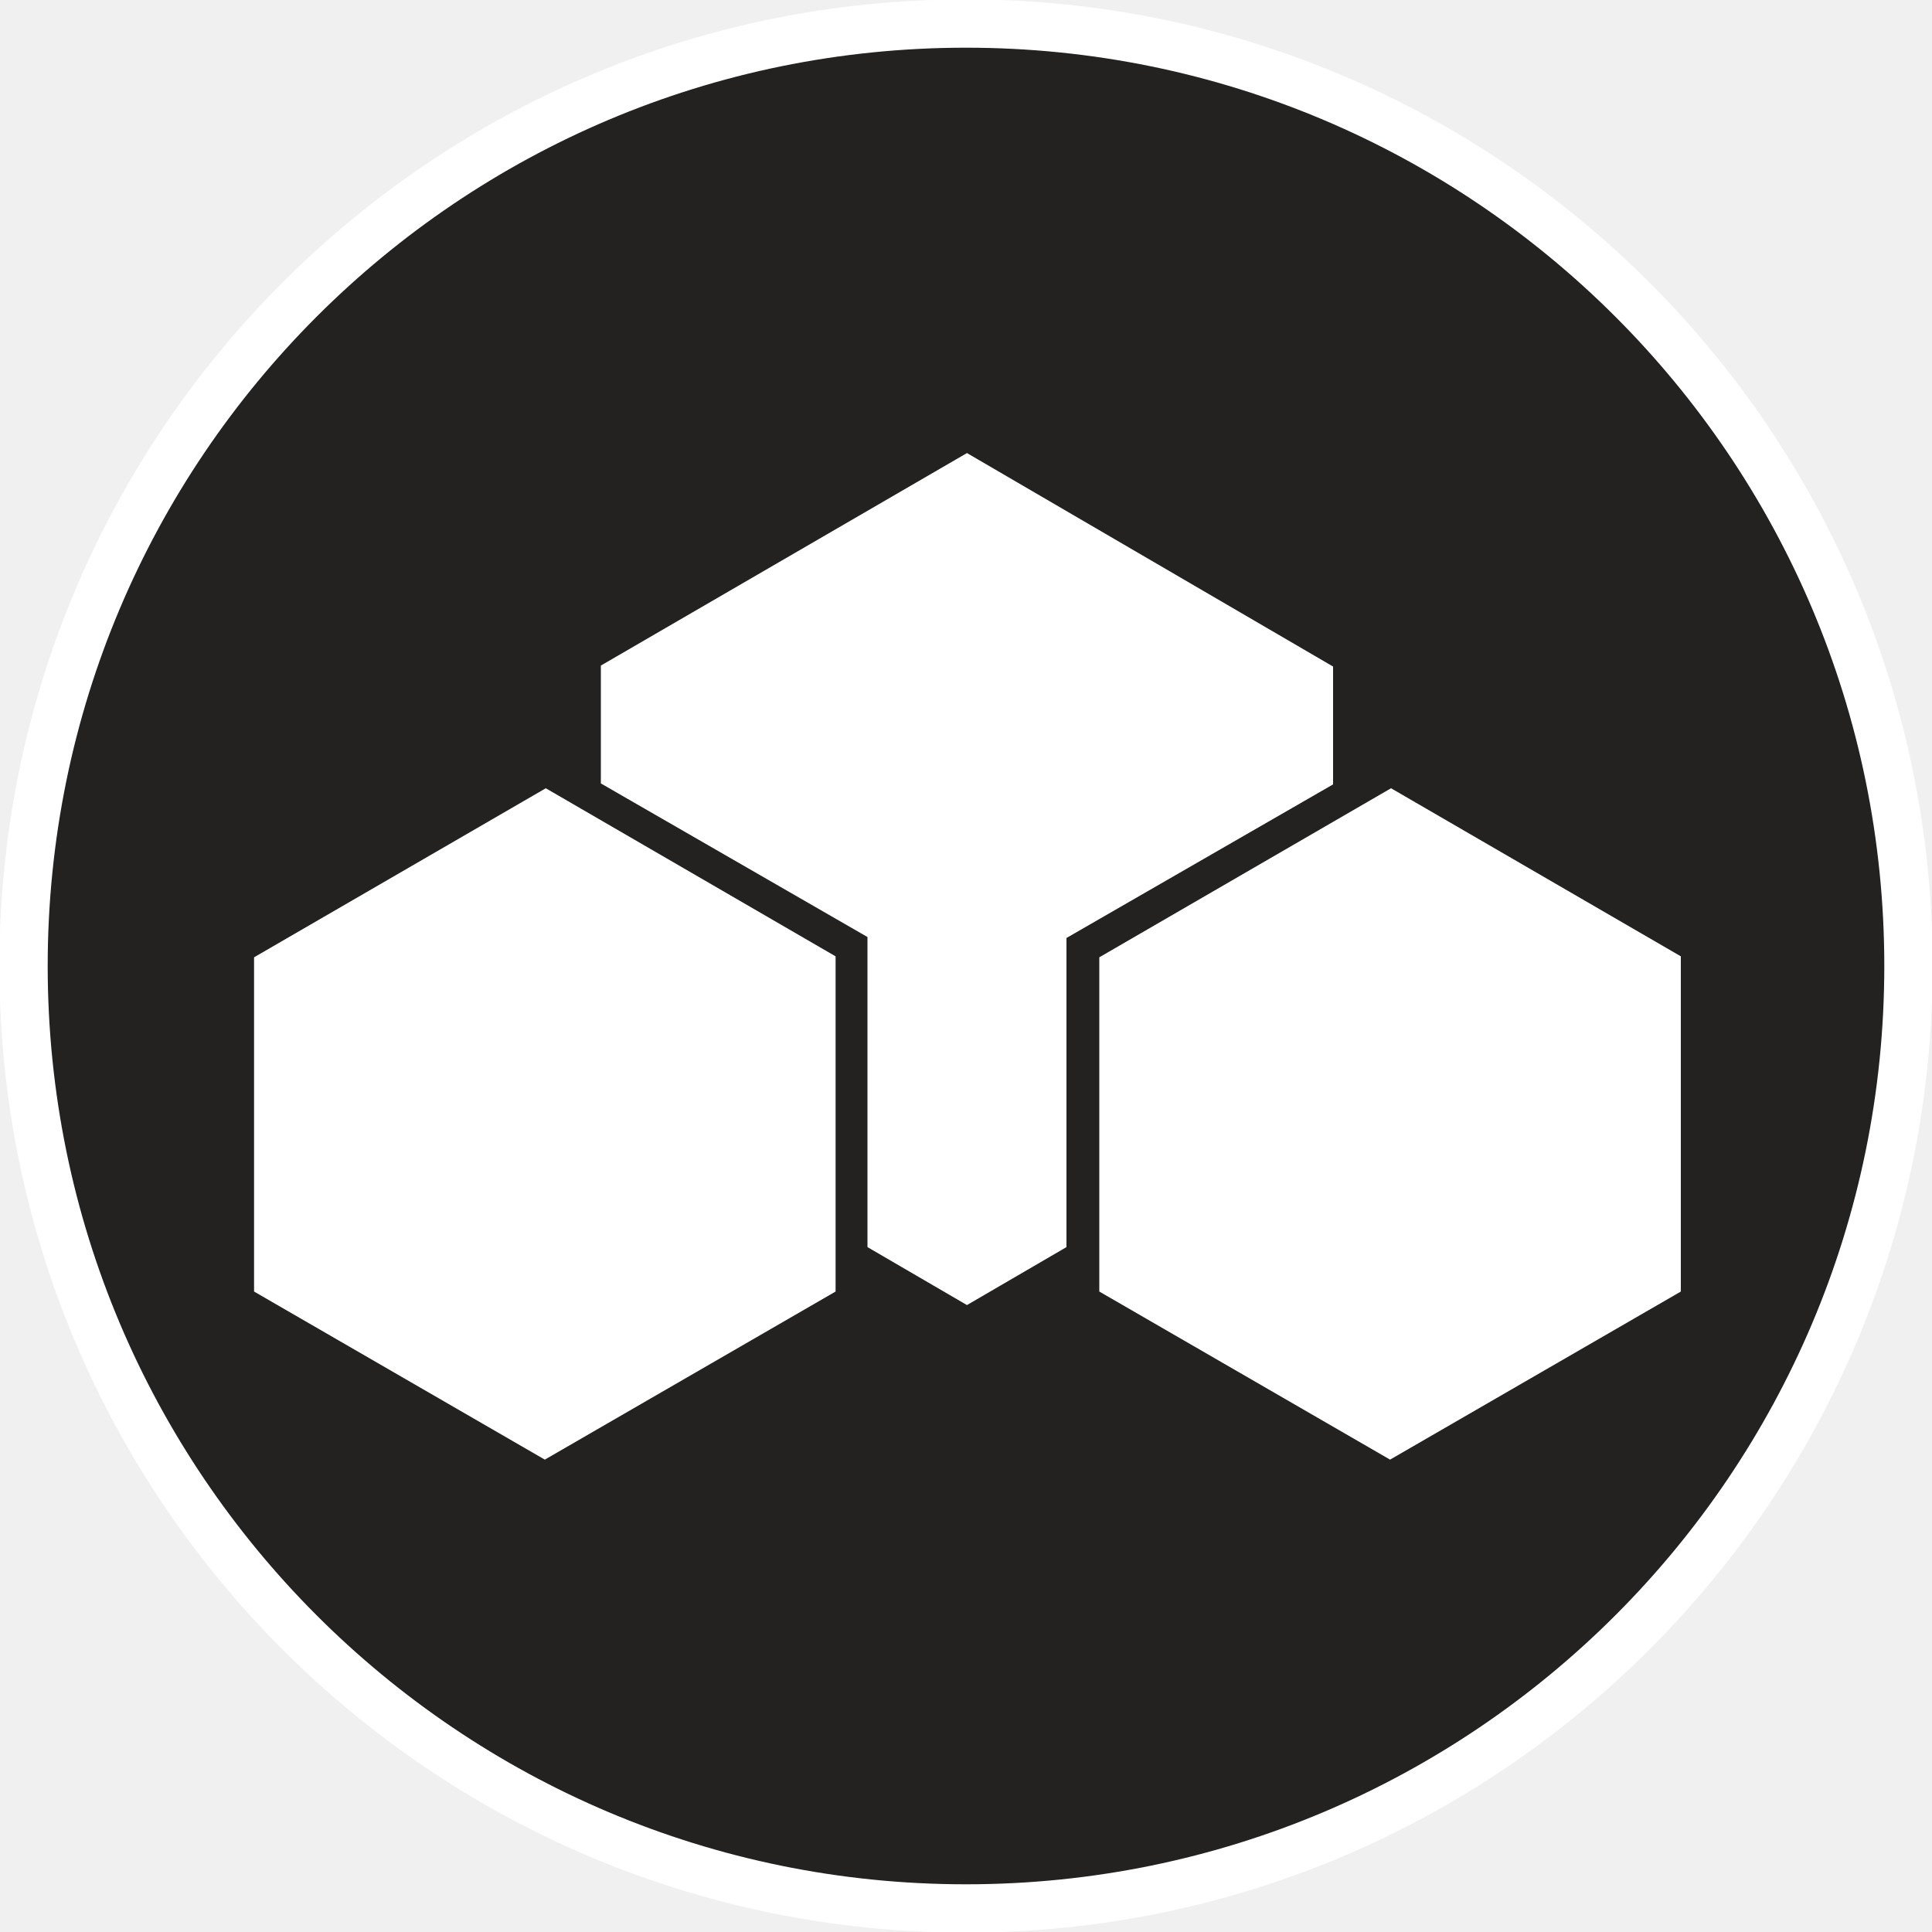
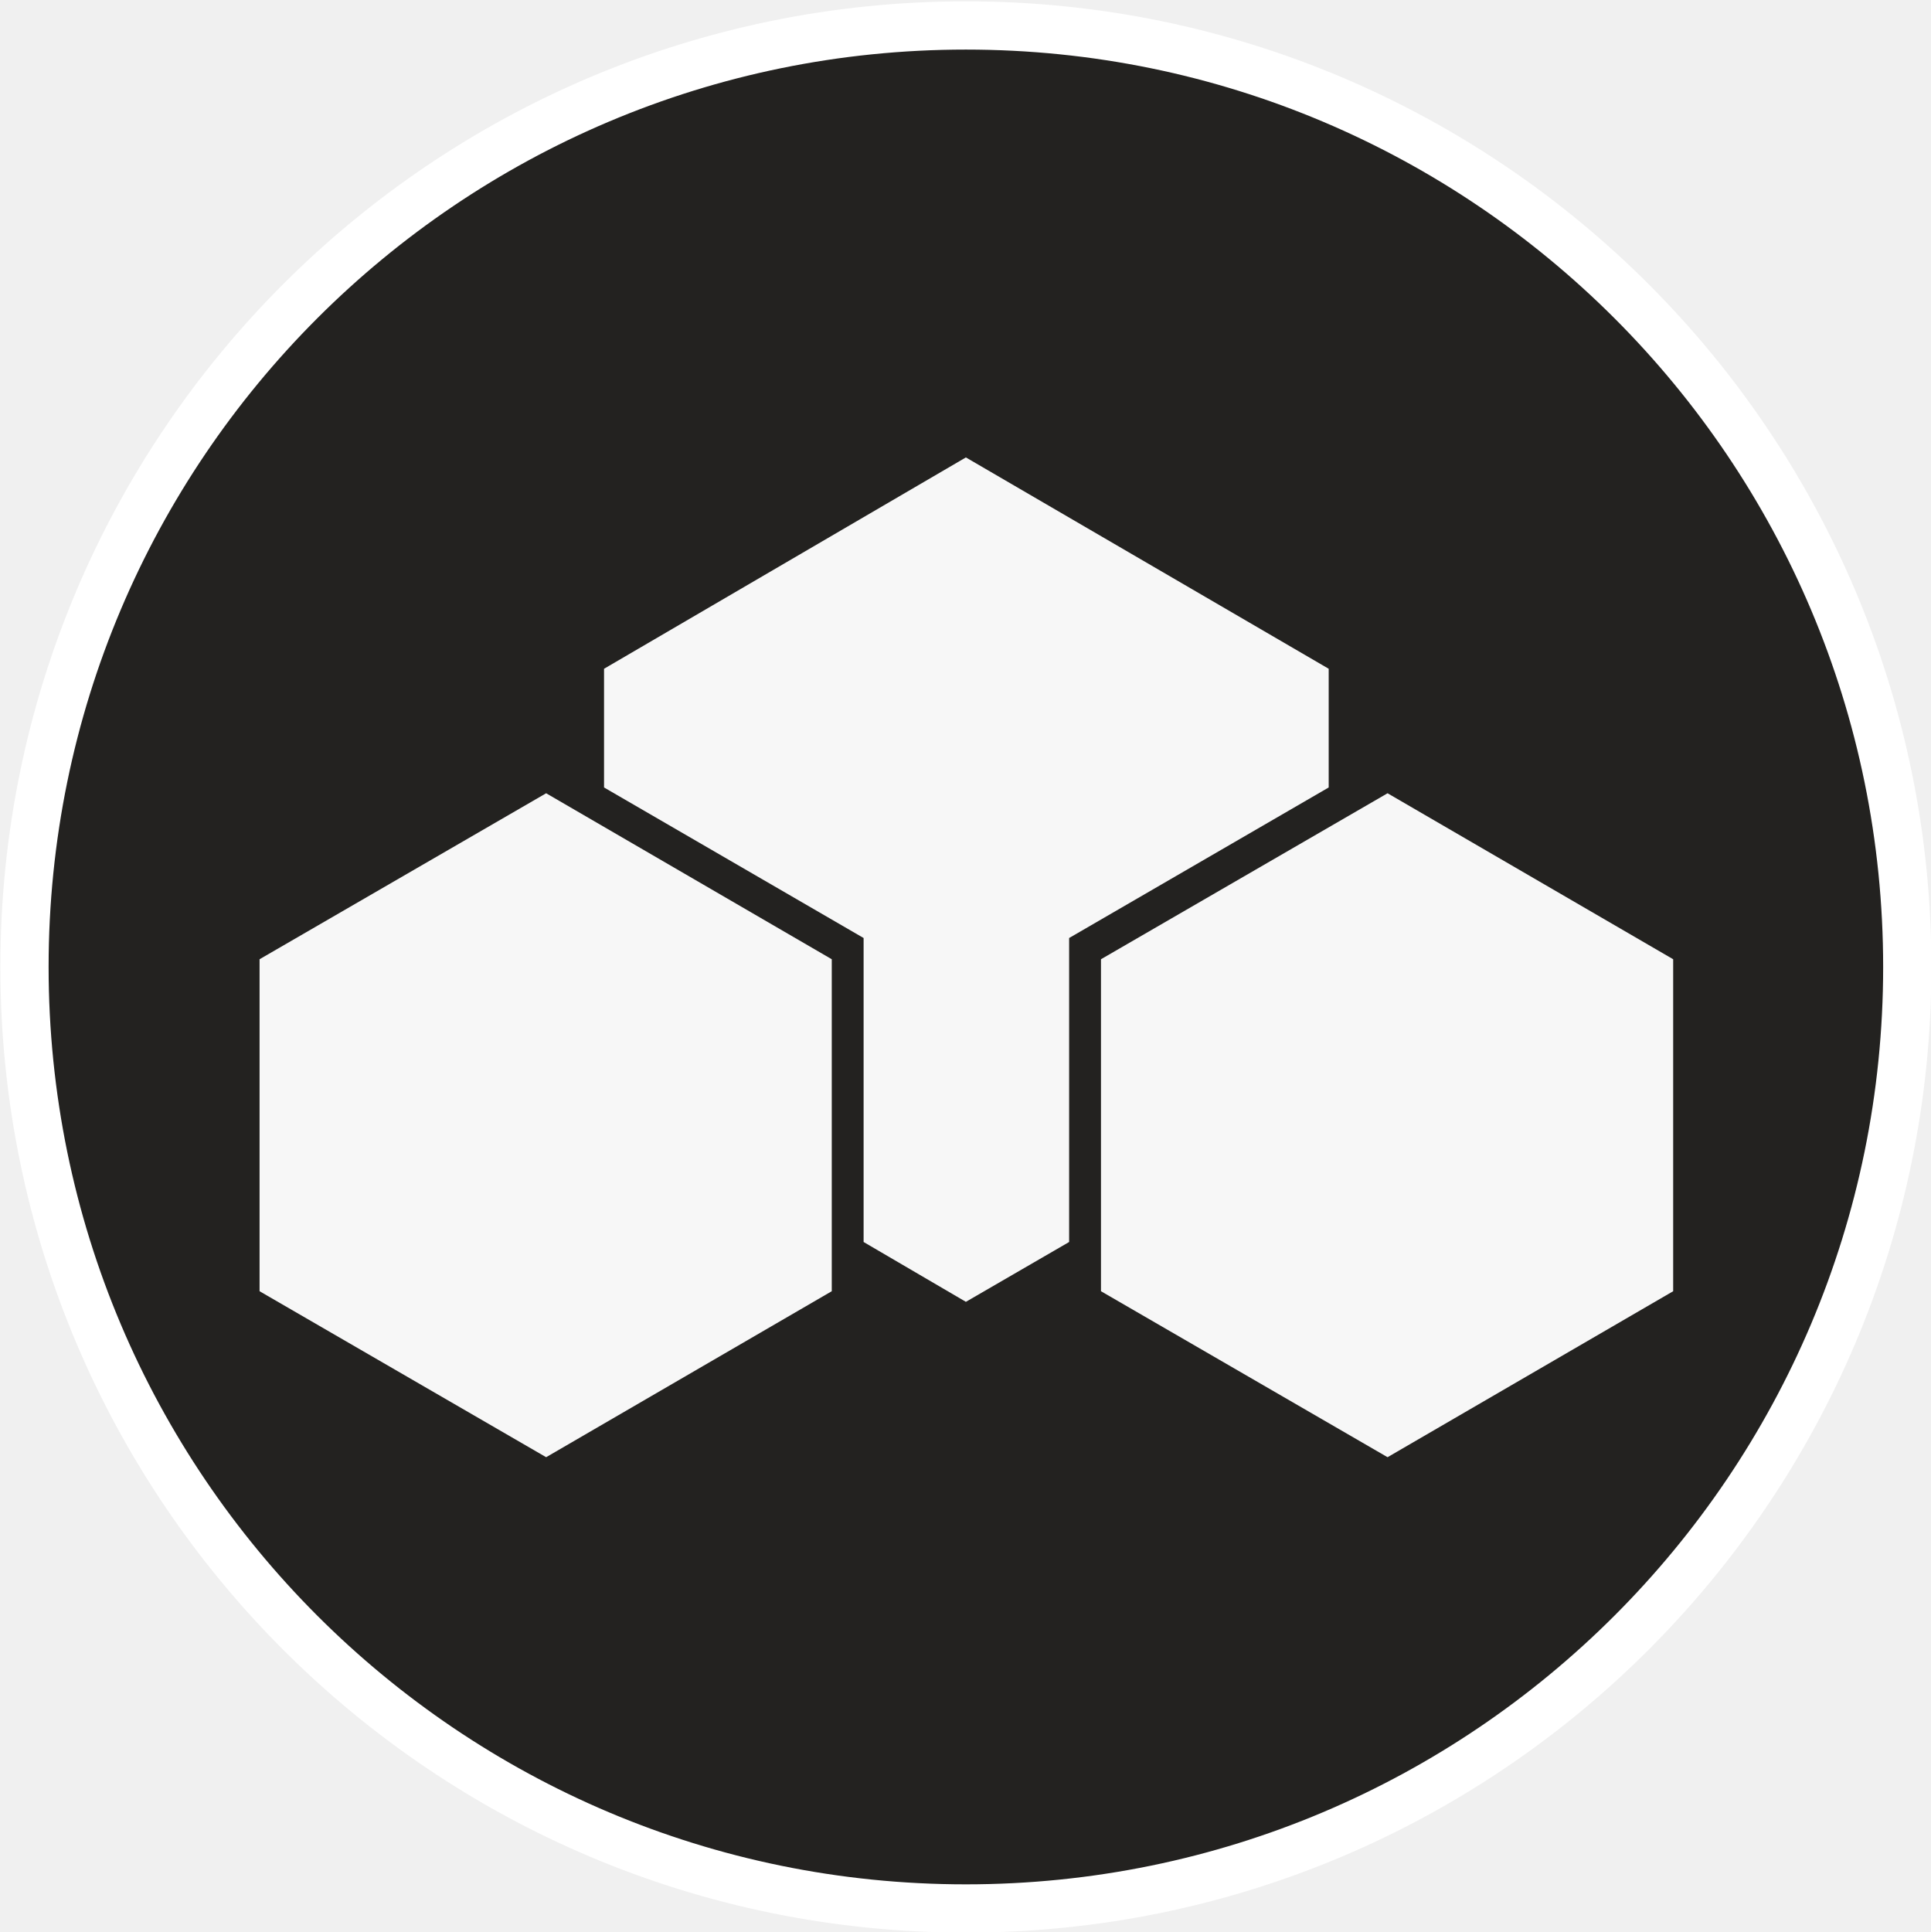
- <svg xmlns="http://www.w3.org/2000/svg" width="1000" height="1000" viewBox="0 0 2000 2000">
+ <svg xmlns="http://www.w3.org/2000/svg" id="Box_Left" data-name="Box Left" width="666.933" height="667.267" viewBox="0 0 2001 2002">
  <defs>
    <style>
      .cls-1 {
        fill: #232220;
        stroke: #fff;
        stroke-width: 50px;
      }

      .cls-2 {
-         fill: #fff;
+         fill: #f7f7f7;
        fill-rule: evenodd;
      }
    </style>
  </defs>
-   <circle class="cls-1" cx="999.997" cy="999.997" r="975.622" />
-   <path id="Box_1" data-name="Box 1" class="cls-2" d="M263,991L565,816,865,990v347L564,1511,263,1337V991Z" />
-   <path id="Box_3" data-name="Box 3" class="cls-2" d="M1138,991l302-175,300,174v347l-301,174-301-174V991Z" />
-   <path id="Box_2" data-name="Box 2" class="cls-2" d="M622,689l379-220,379,221V812L1104,971v320l-103,60-103-60V970L622,811V689Z" />
+   <circle class="cls-1" cx="1000.997" cy="1001.997" r="975.622" />
+   <path id="Box_Left-2" data-name="Box Left" class="cls-2" d="M269,994L566,822,862,994v344L566,1510,269,1338V994Z" />
+   <path id="Box_Left-3" data-name="Box Left" class="cls-2" d="M1141,994l297-172,296,172v344l-296,172-297-172V994Z" />
+   <path id="Box_Main-2" data-name="Box Main" class="cls-2" d="M626,693l375-219,376,219V816L1108,972v315l-107,62-106-62V972L626,816V693Z" />
</svg>
